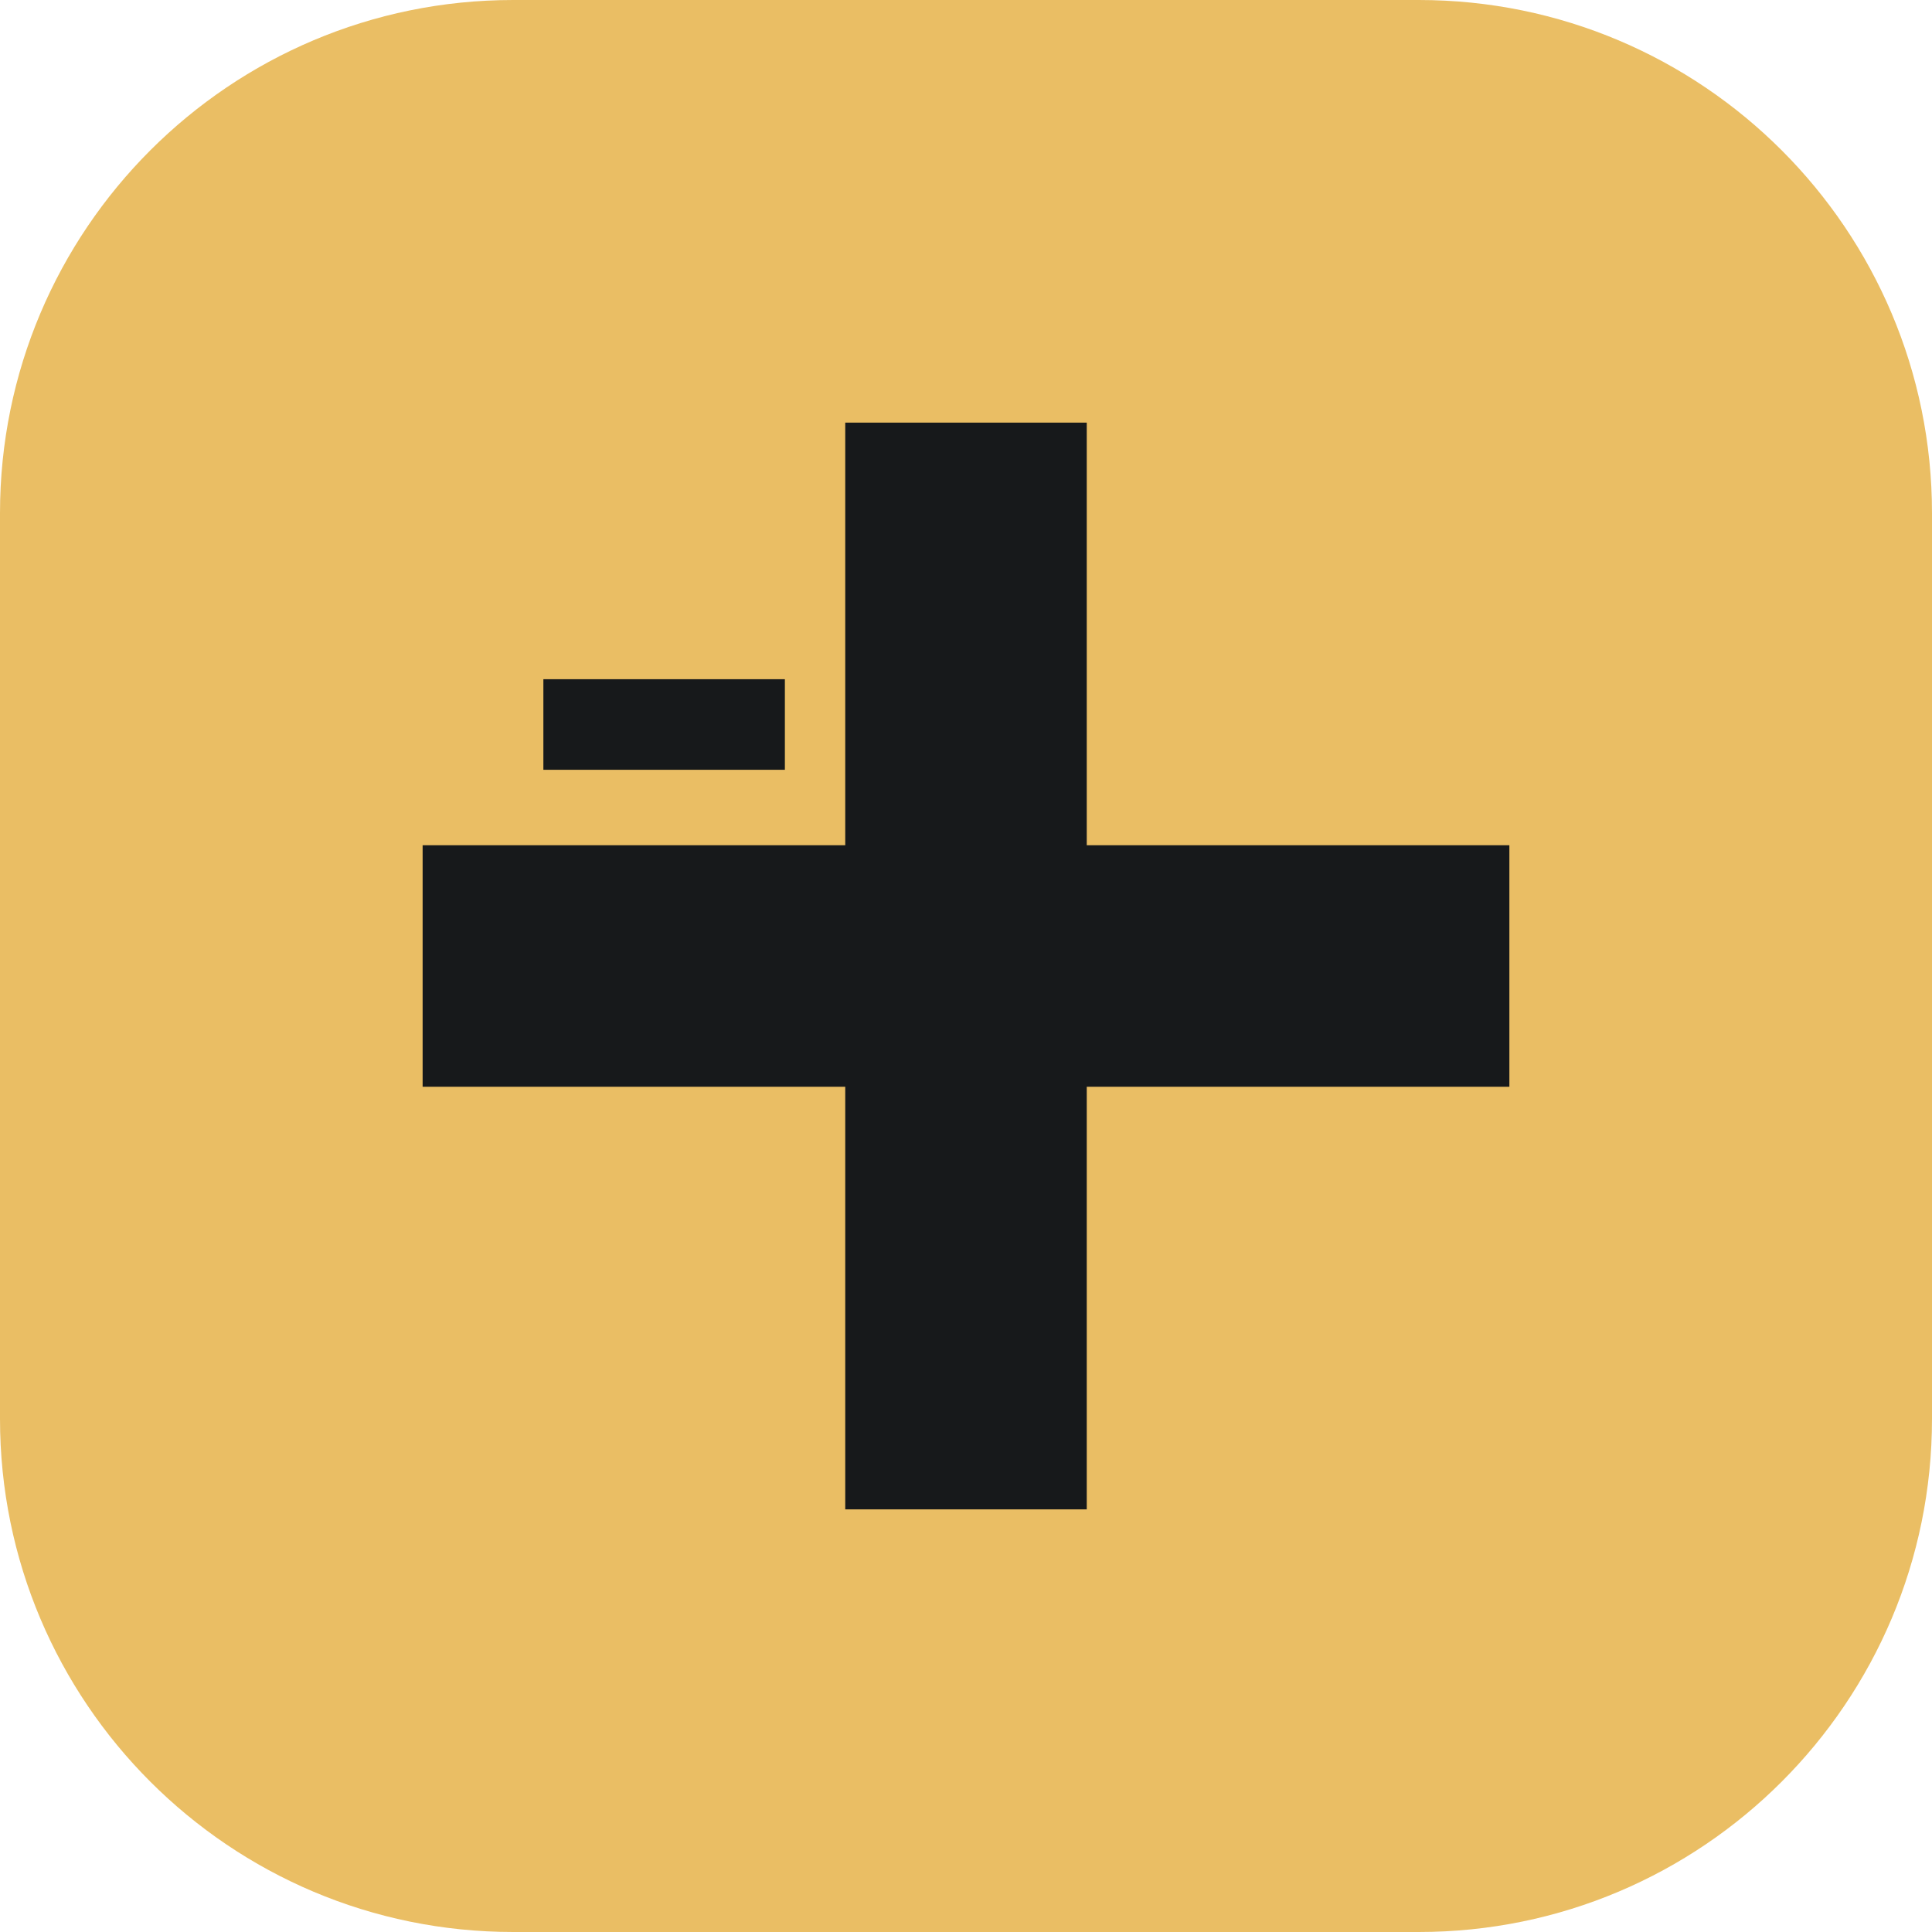
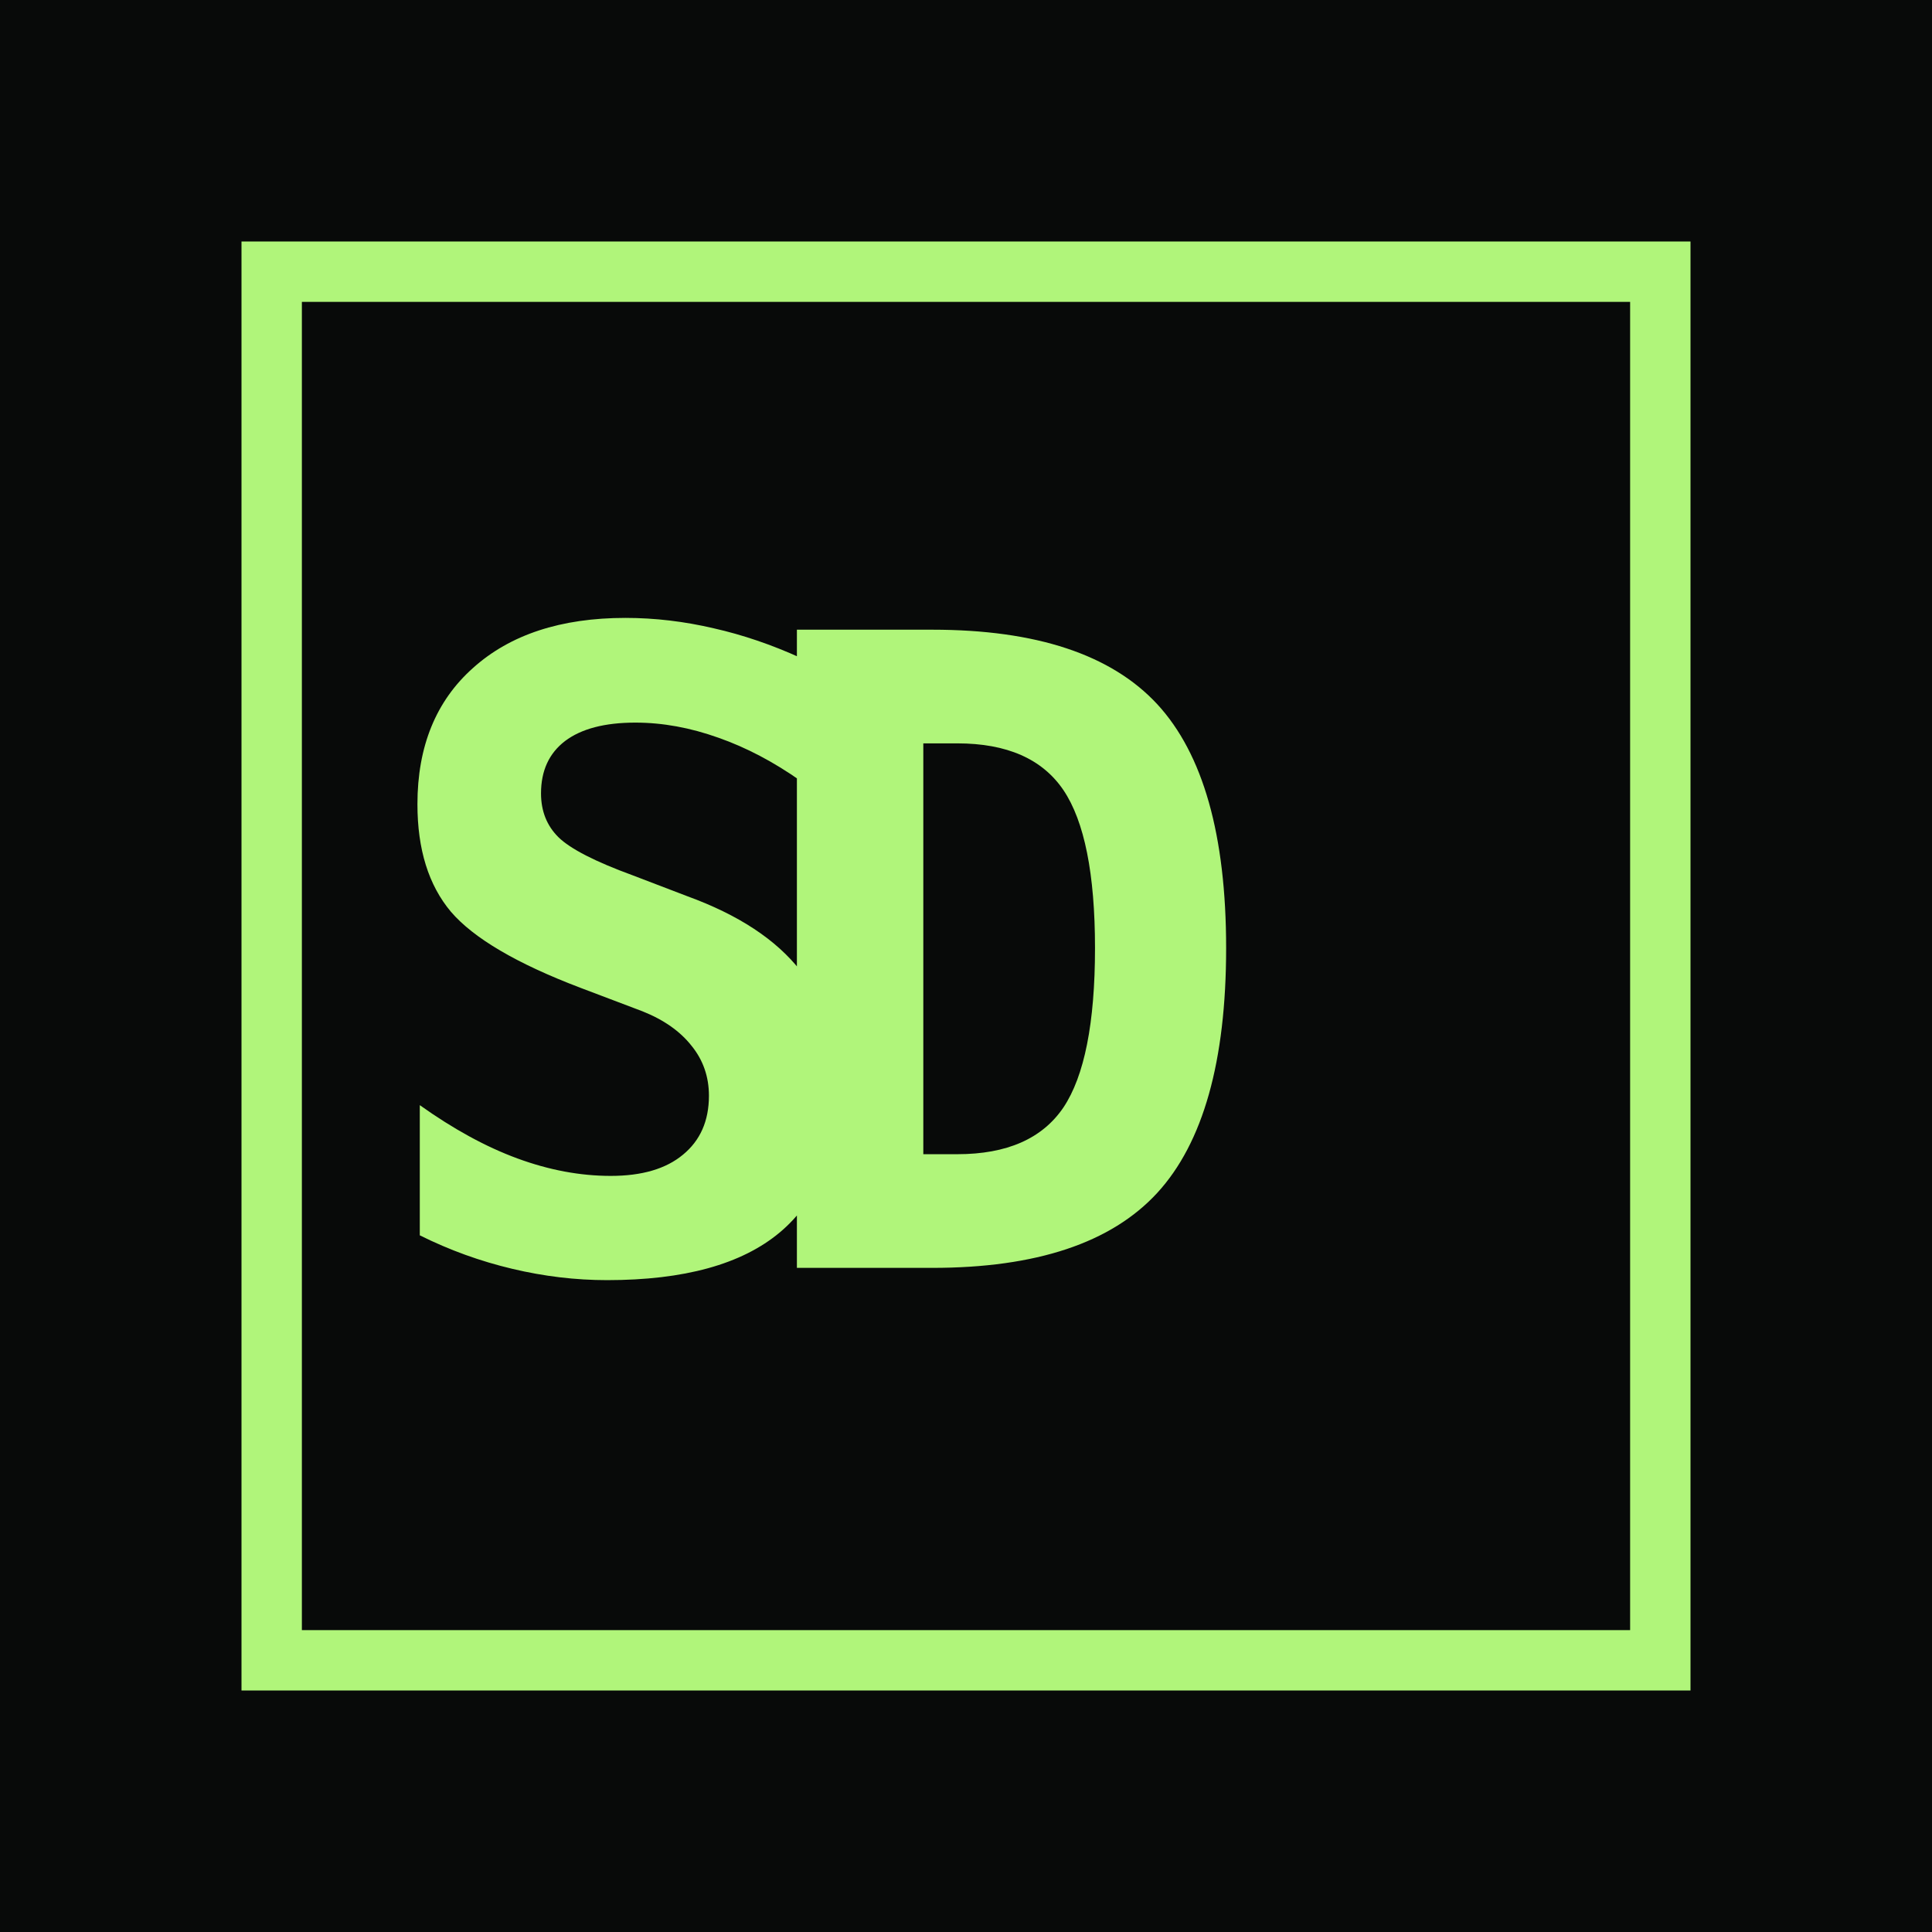
<svg xmlns="http://www.w3.org/2000/svg" viewBox="0 0 64 64">
-   <rect width="64" height="64" rx="17" fill="#eabe64" />
-   <path d="M28 14h8v14h14v8H36v14h-8V36H14v-8h14z" fill="#17191b" />
-   <path d="M18 24h8" stroke="#17191b" stroke-width="3" />
+   <rect width="64" height="64" fill="#080a09" />
+   <path d="M9 9h46v46H9z" fill="none" stroke="#b0f57a" stroke-width="2" />
+   <text x="12" y="42" fill="#b0f57a" font-family="monospace" font-weight="bold" font-size="29" letter-spacing="-5">SD</text>
</svg>
